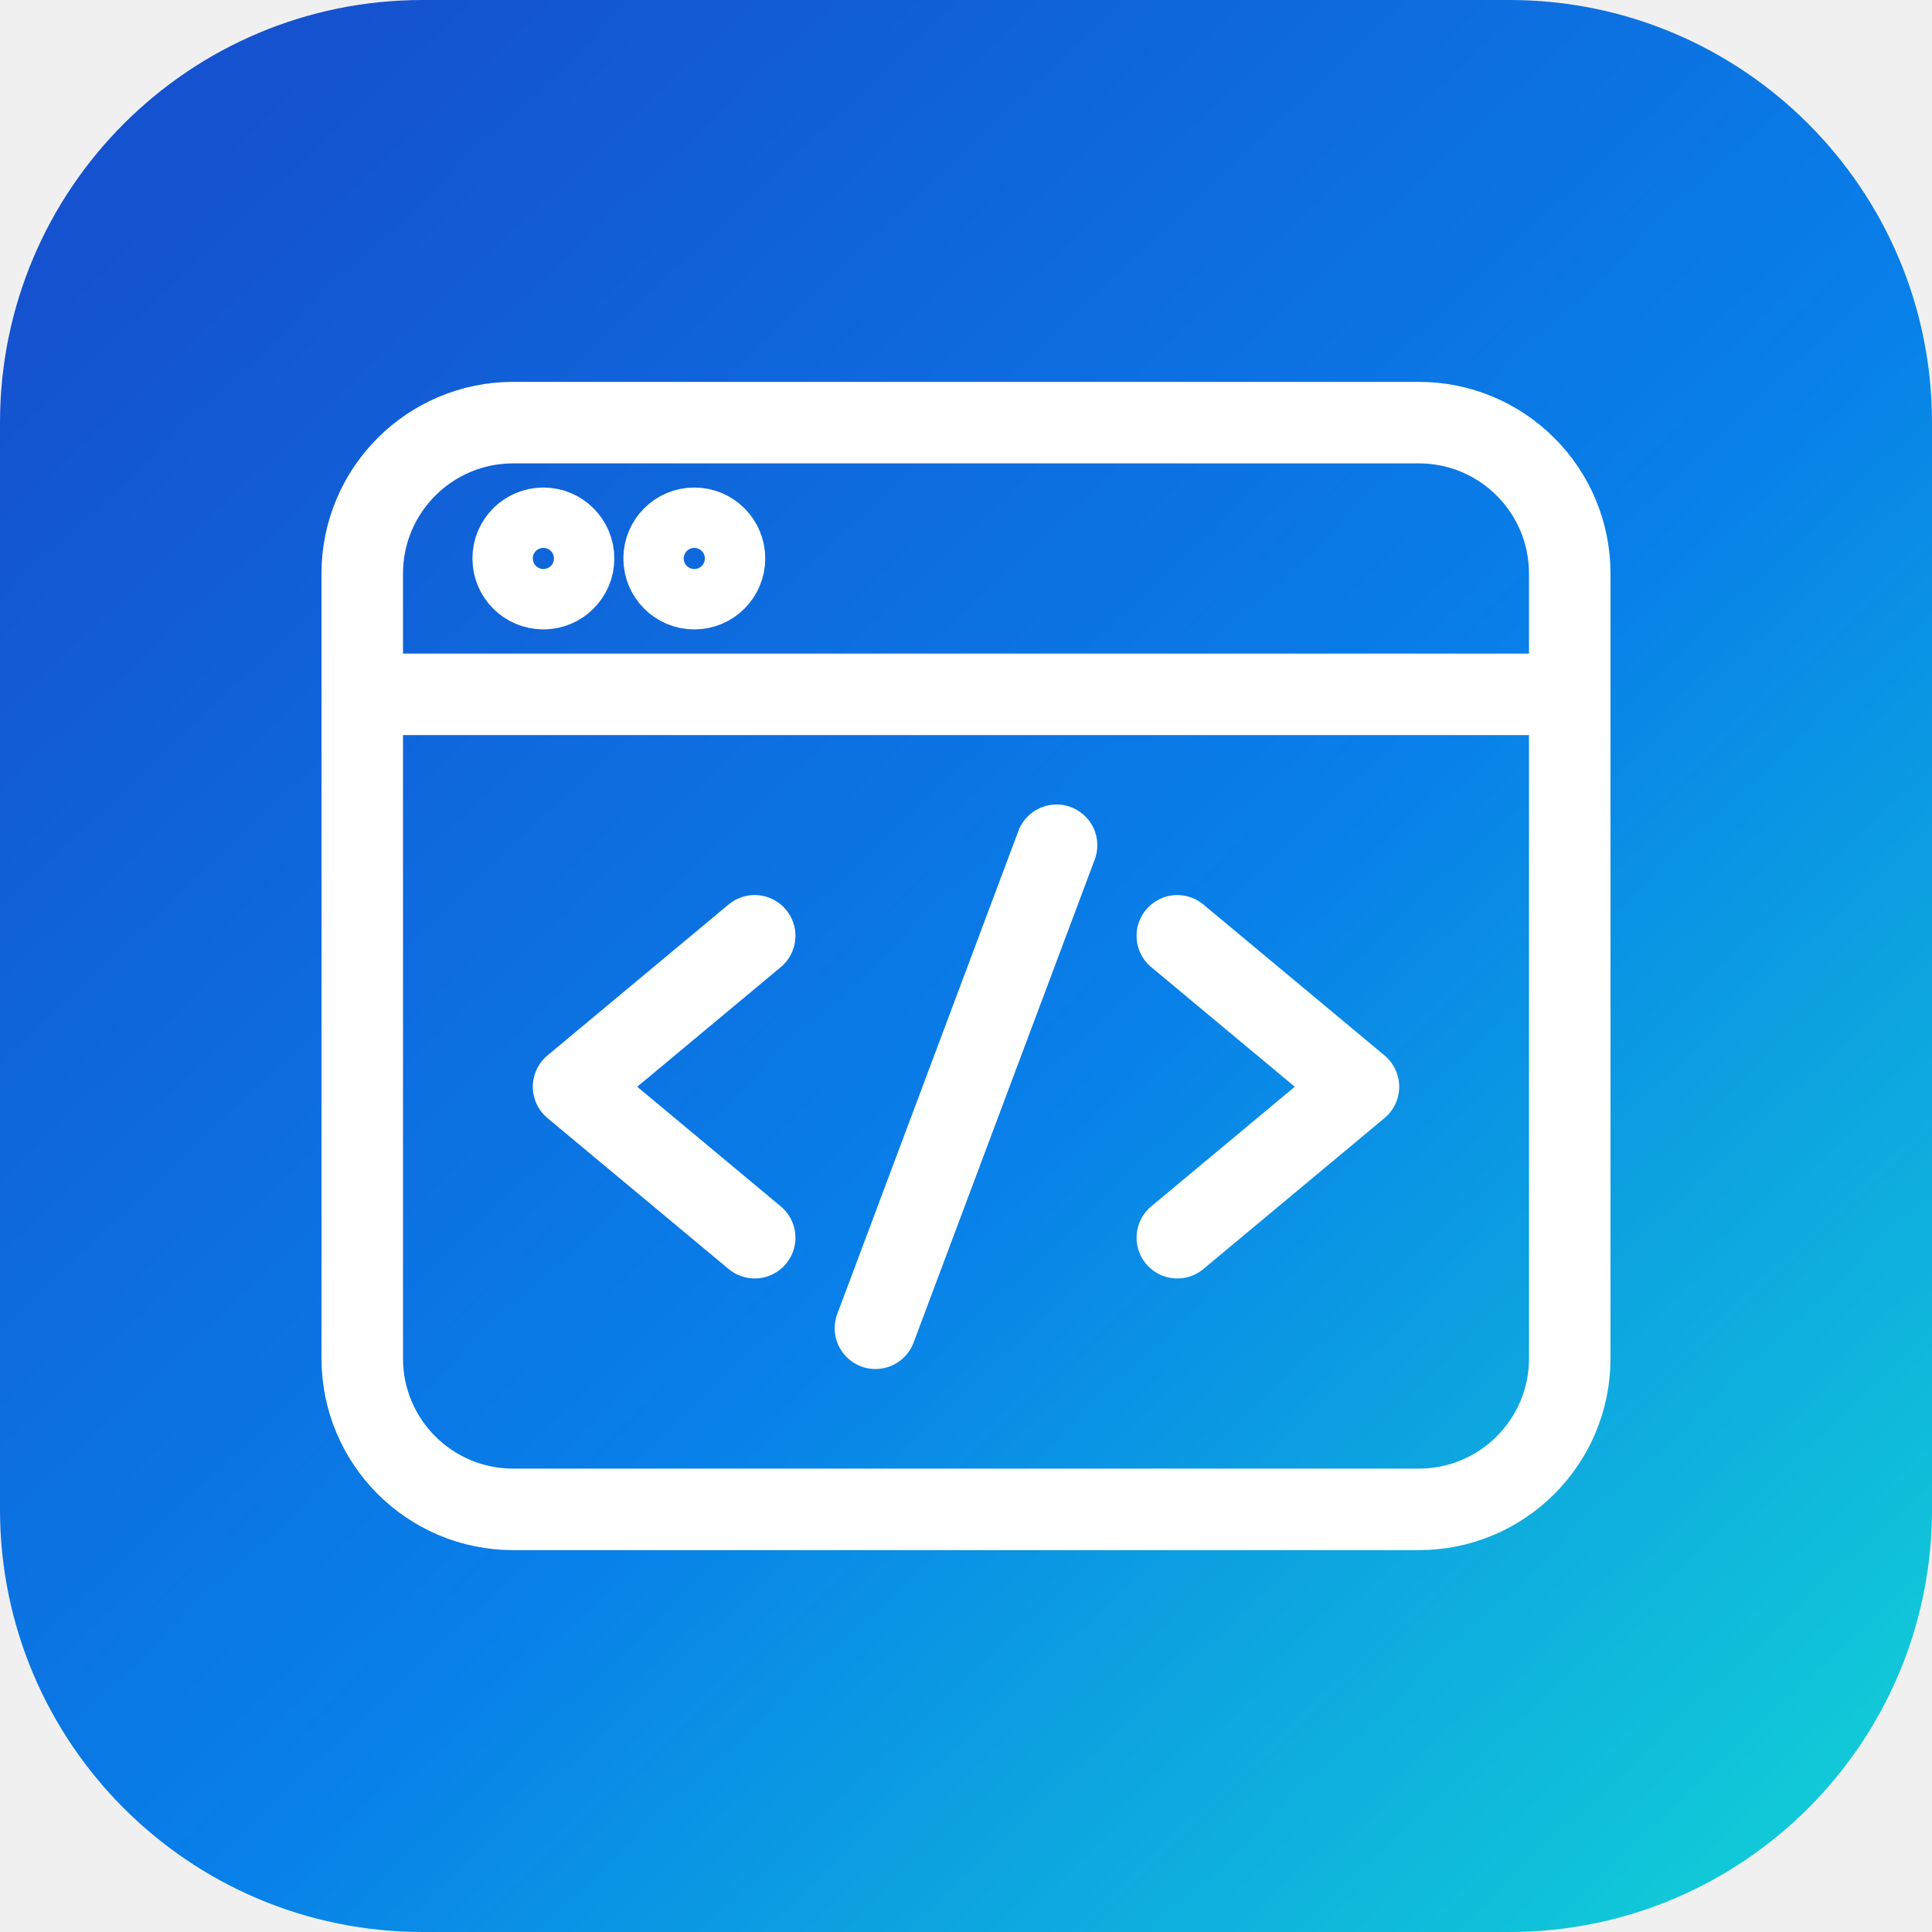
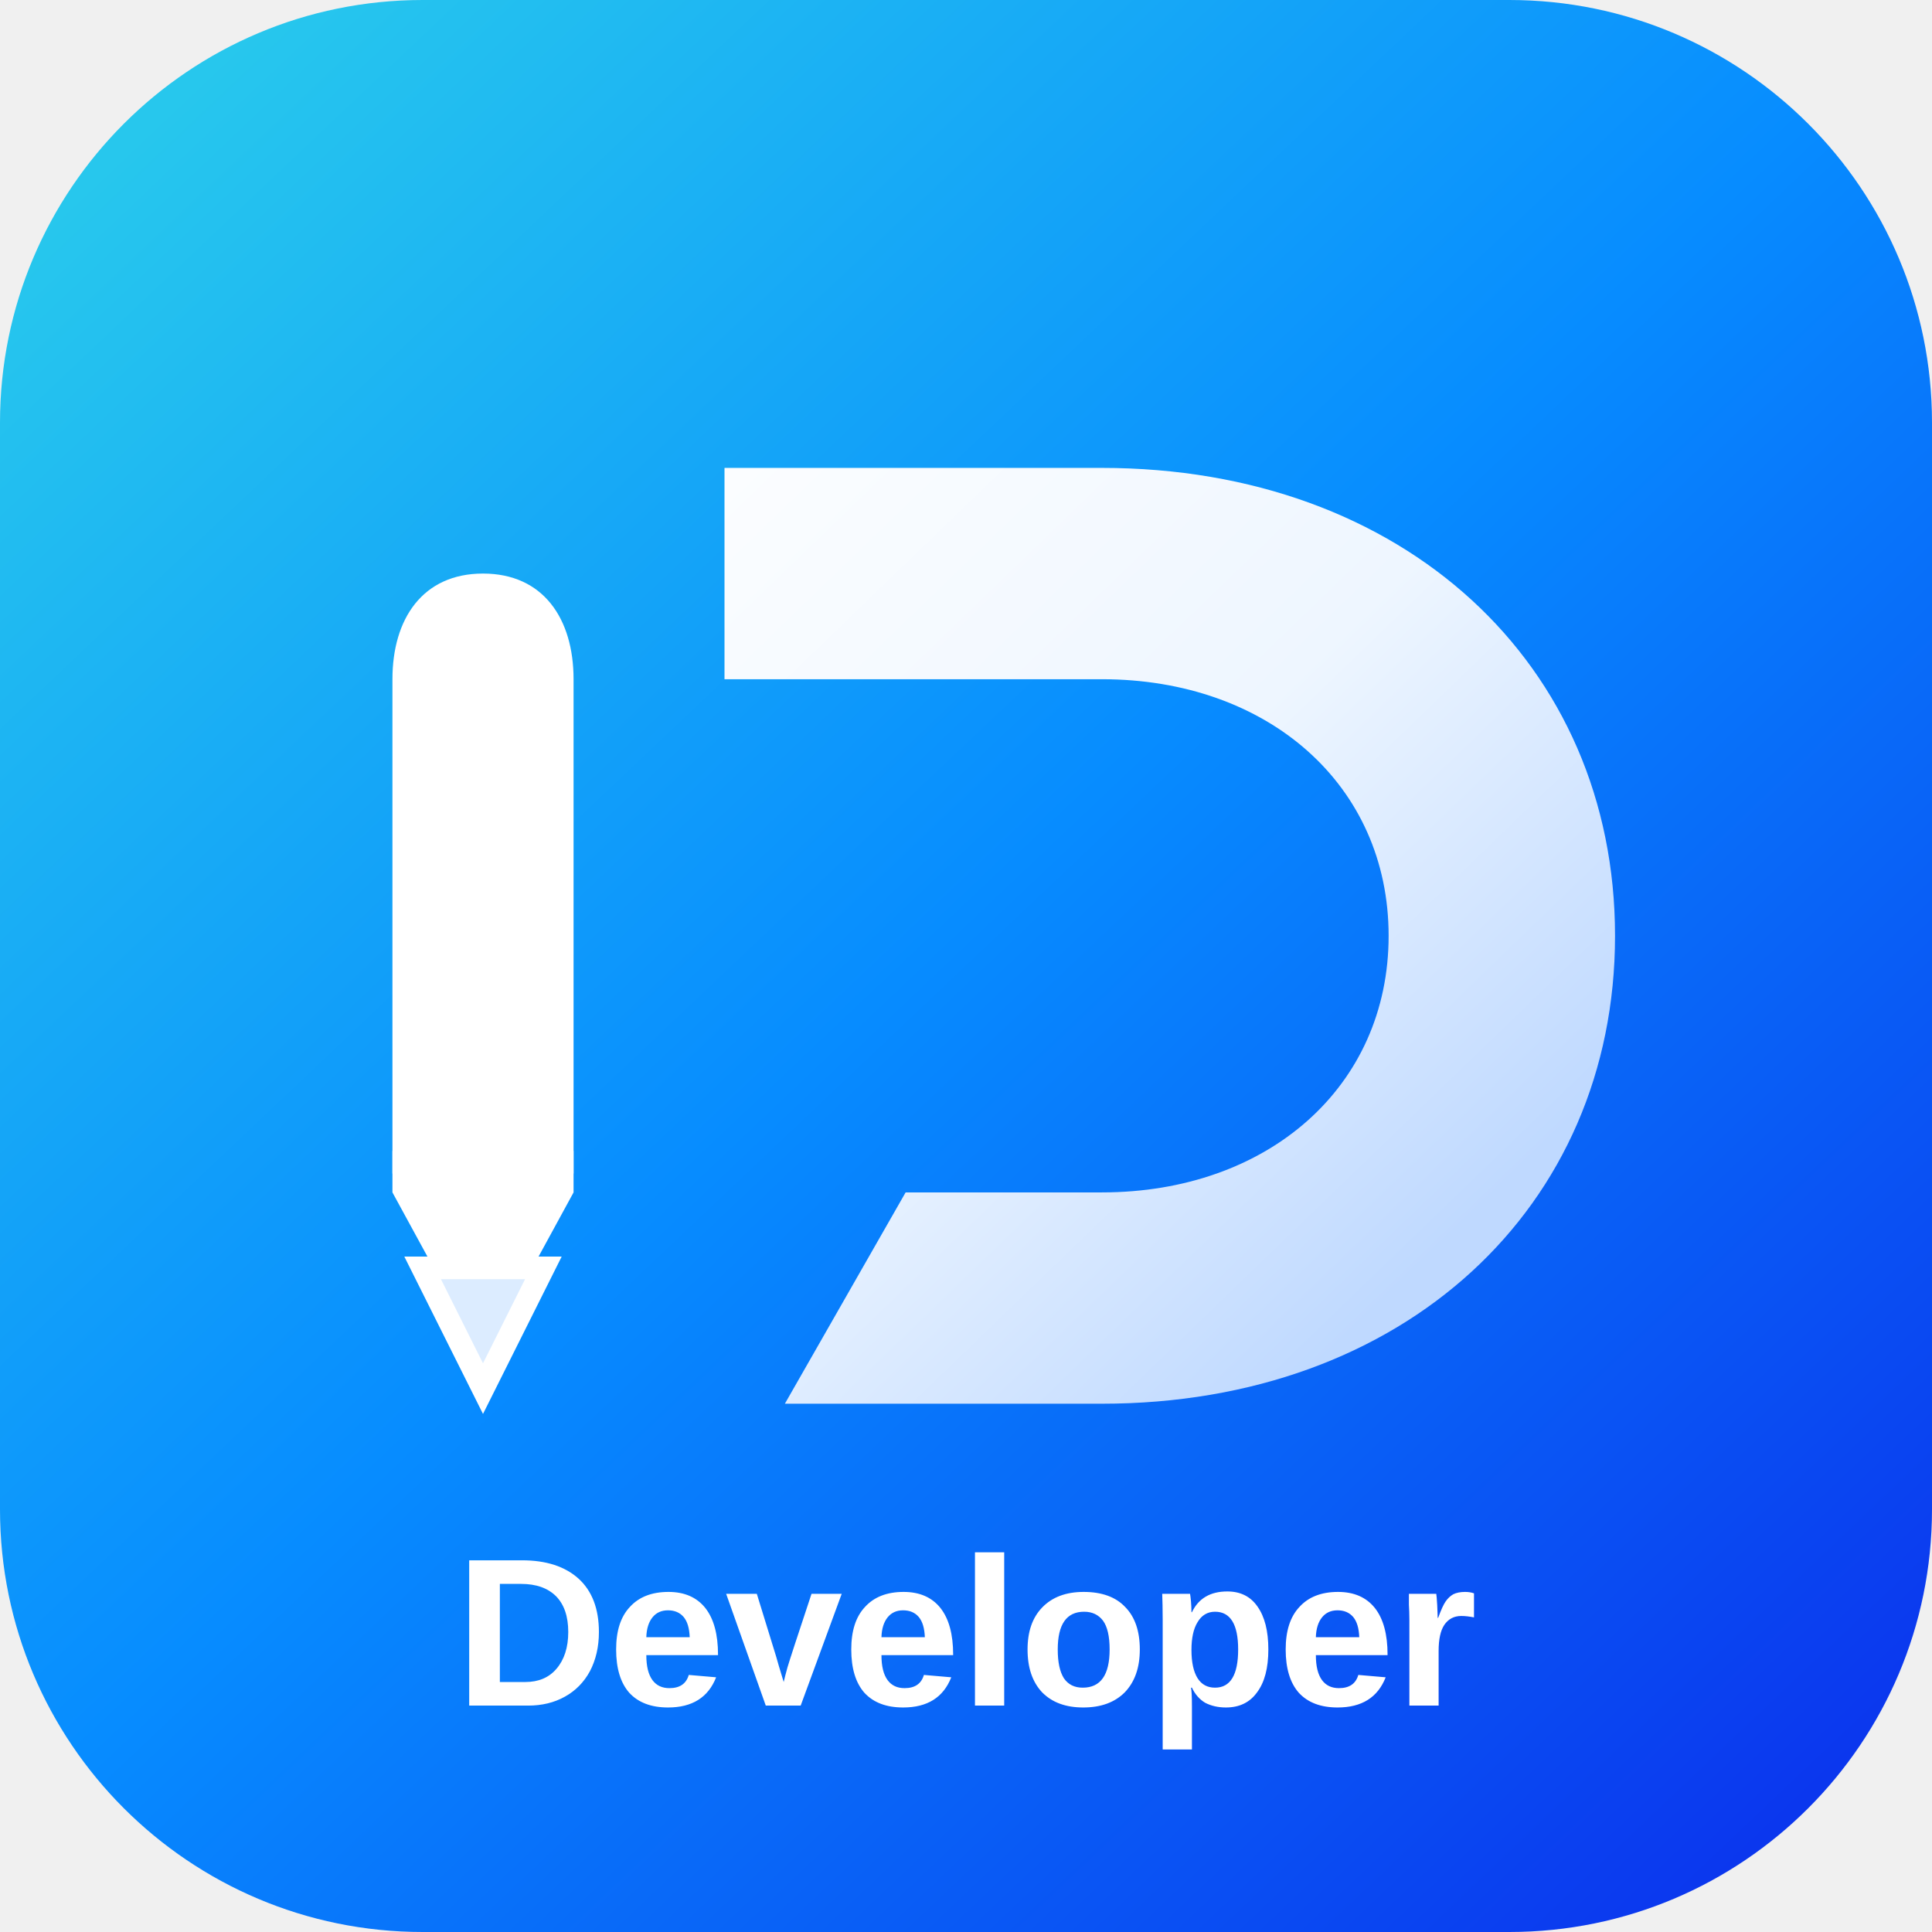
- <svg xmlns="http://www.w3.org/2000/svg" viewBox="0 0 64 64" fill="none">
+ <svg xmlns="http://www.w3.org/2000/svg" viewBox="0 0 64 64" role="img" aria-label="OneDeveloper">
  <defs>
-     <linearGradient id="g" x1="7" y1="5" x2="59" y2="60" gradientUnits="userSpaceOnUse">
-       <stop stop-color="#1552cf" />
-       <stop offset=".55" stop-color="#087fe9" />
-       <stop offset="1" stop-color="#11c8d8" />
+     <linearGradient id="b" x1="5" y1="4" x2="59" y2="61" gradientUnits="userSpaceOnUse">
+       <stop stop-color="#27c7ed" />
+       <stop offset=".48" stop-color="#078cff" />
+       <stop offset="1" stop-color="#0b36ee" />
+     </linearGradient>
+     <linearGradient id="w" x1="18" y1="14" x2="46" y2="43" gradientUnits="userSpaceOnUse">
+       <stop stop-color="#fff" />
+       <stop offset=".58" stop-color="#eef6ff" />
+       <stop offset="1" stop-color="#bfd9ff" />
    </linearGradient>
  </defs>
-   <rect width="64" height="64" rx="14" fill="url(#g)" />
-   <g fill="none" stroke="#fff" stroke-width="2.7" stroke-linecap="round" stroke-linejoin="round">
-     <rect x="12" y="14" width="40" height="36" rx="5" />
-     <path d="M12 23h40" />
-     <circle cx="18" cy="18.5" r="1" />
-     <circle cx="23" cy="18.5" r="1" />
-     <path d="m25 31-6 5 6 5m14-10 6 5-6 5m-4-13-6 16" />
-   </g>
+   <rect width="64" height="64" rx="14" fill="url(#b)" />
+   <path d="M24 15.5h12.5c10 0 17 6.5 17 15.5s-7 15.5-17 15.5H26l4-7h6.5c5.5 0 9.5-3.5 9.5-8.5s-4-8.5-9.5-8.5H24z" fill="url(#w)" />
+   <path d="M19 22.5v17l-3 5.5-3-5.5v-17c0-2 1-3.5 3-3.5s3 1.5 3 3.5z" fill="#fff" />
+   <path d="M13 38.5h6M14 42h4l-2 4z" fill="#dcecff" stroke="#fff" stroke-width=".75" />
+   <text x="32" y="56.5" text-anchor="middle" fill="#fff" font-family="Arial,Helvetica,sans-serif" font-size="7" font-weight="600">Developer</text>
</svg>
